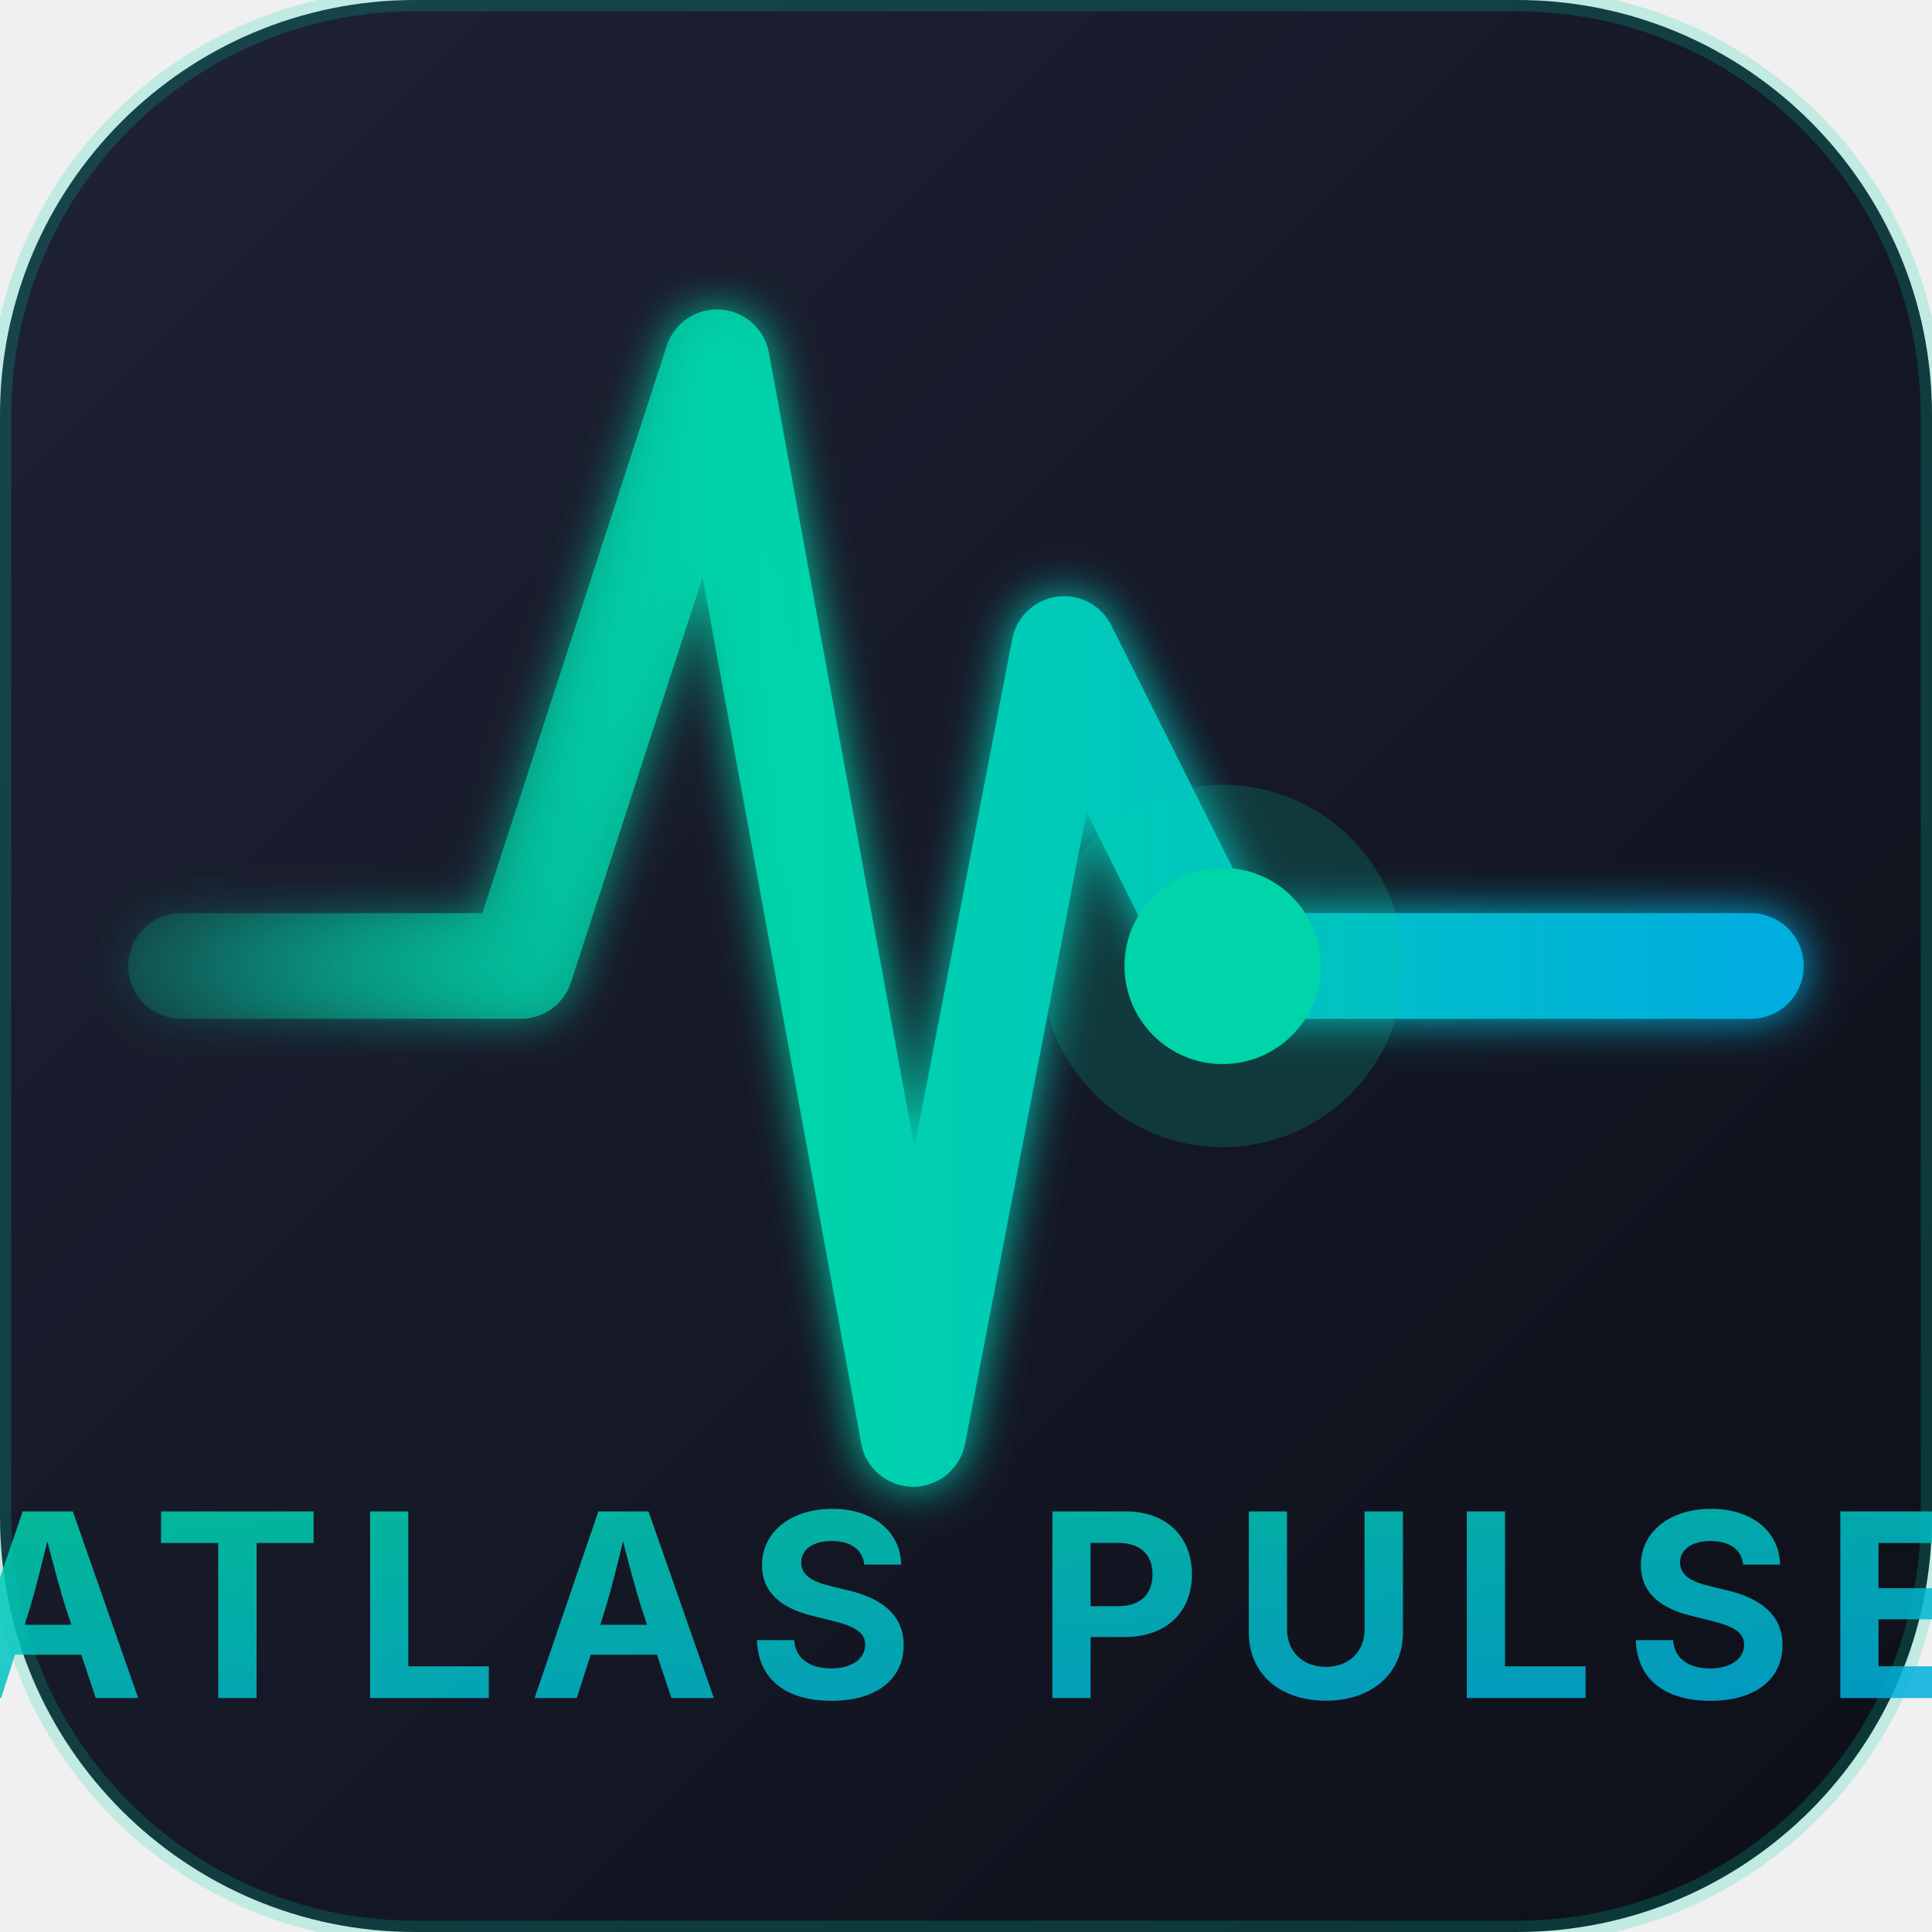
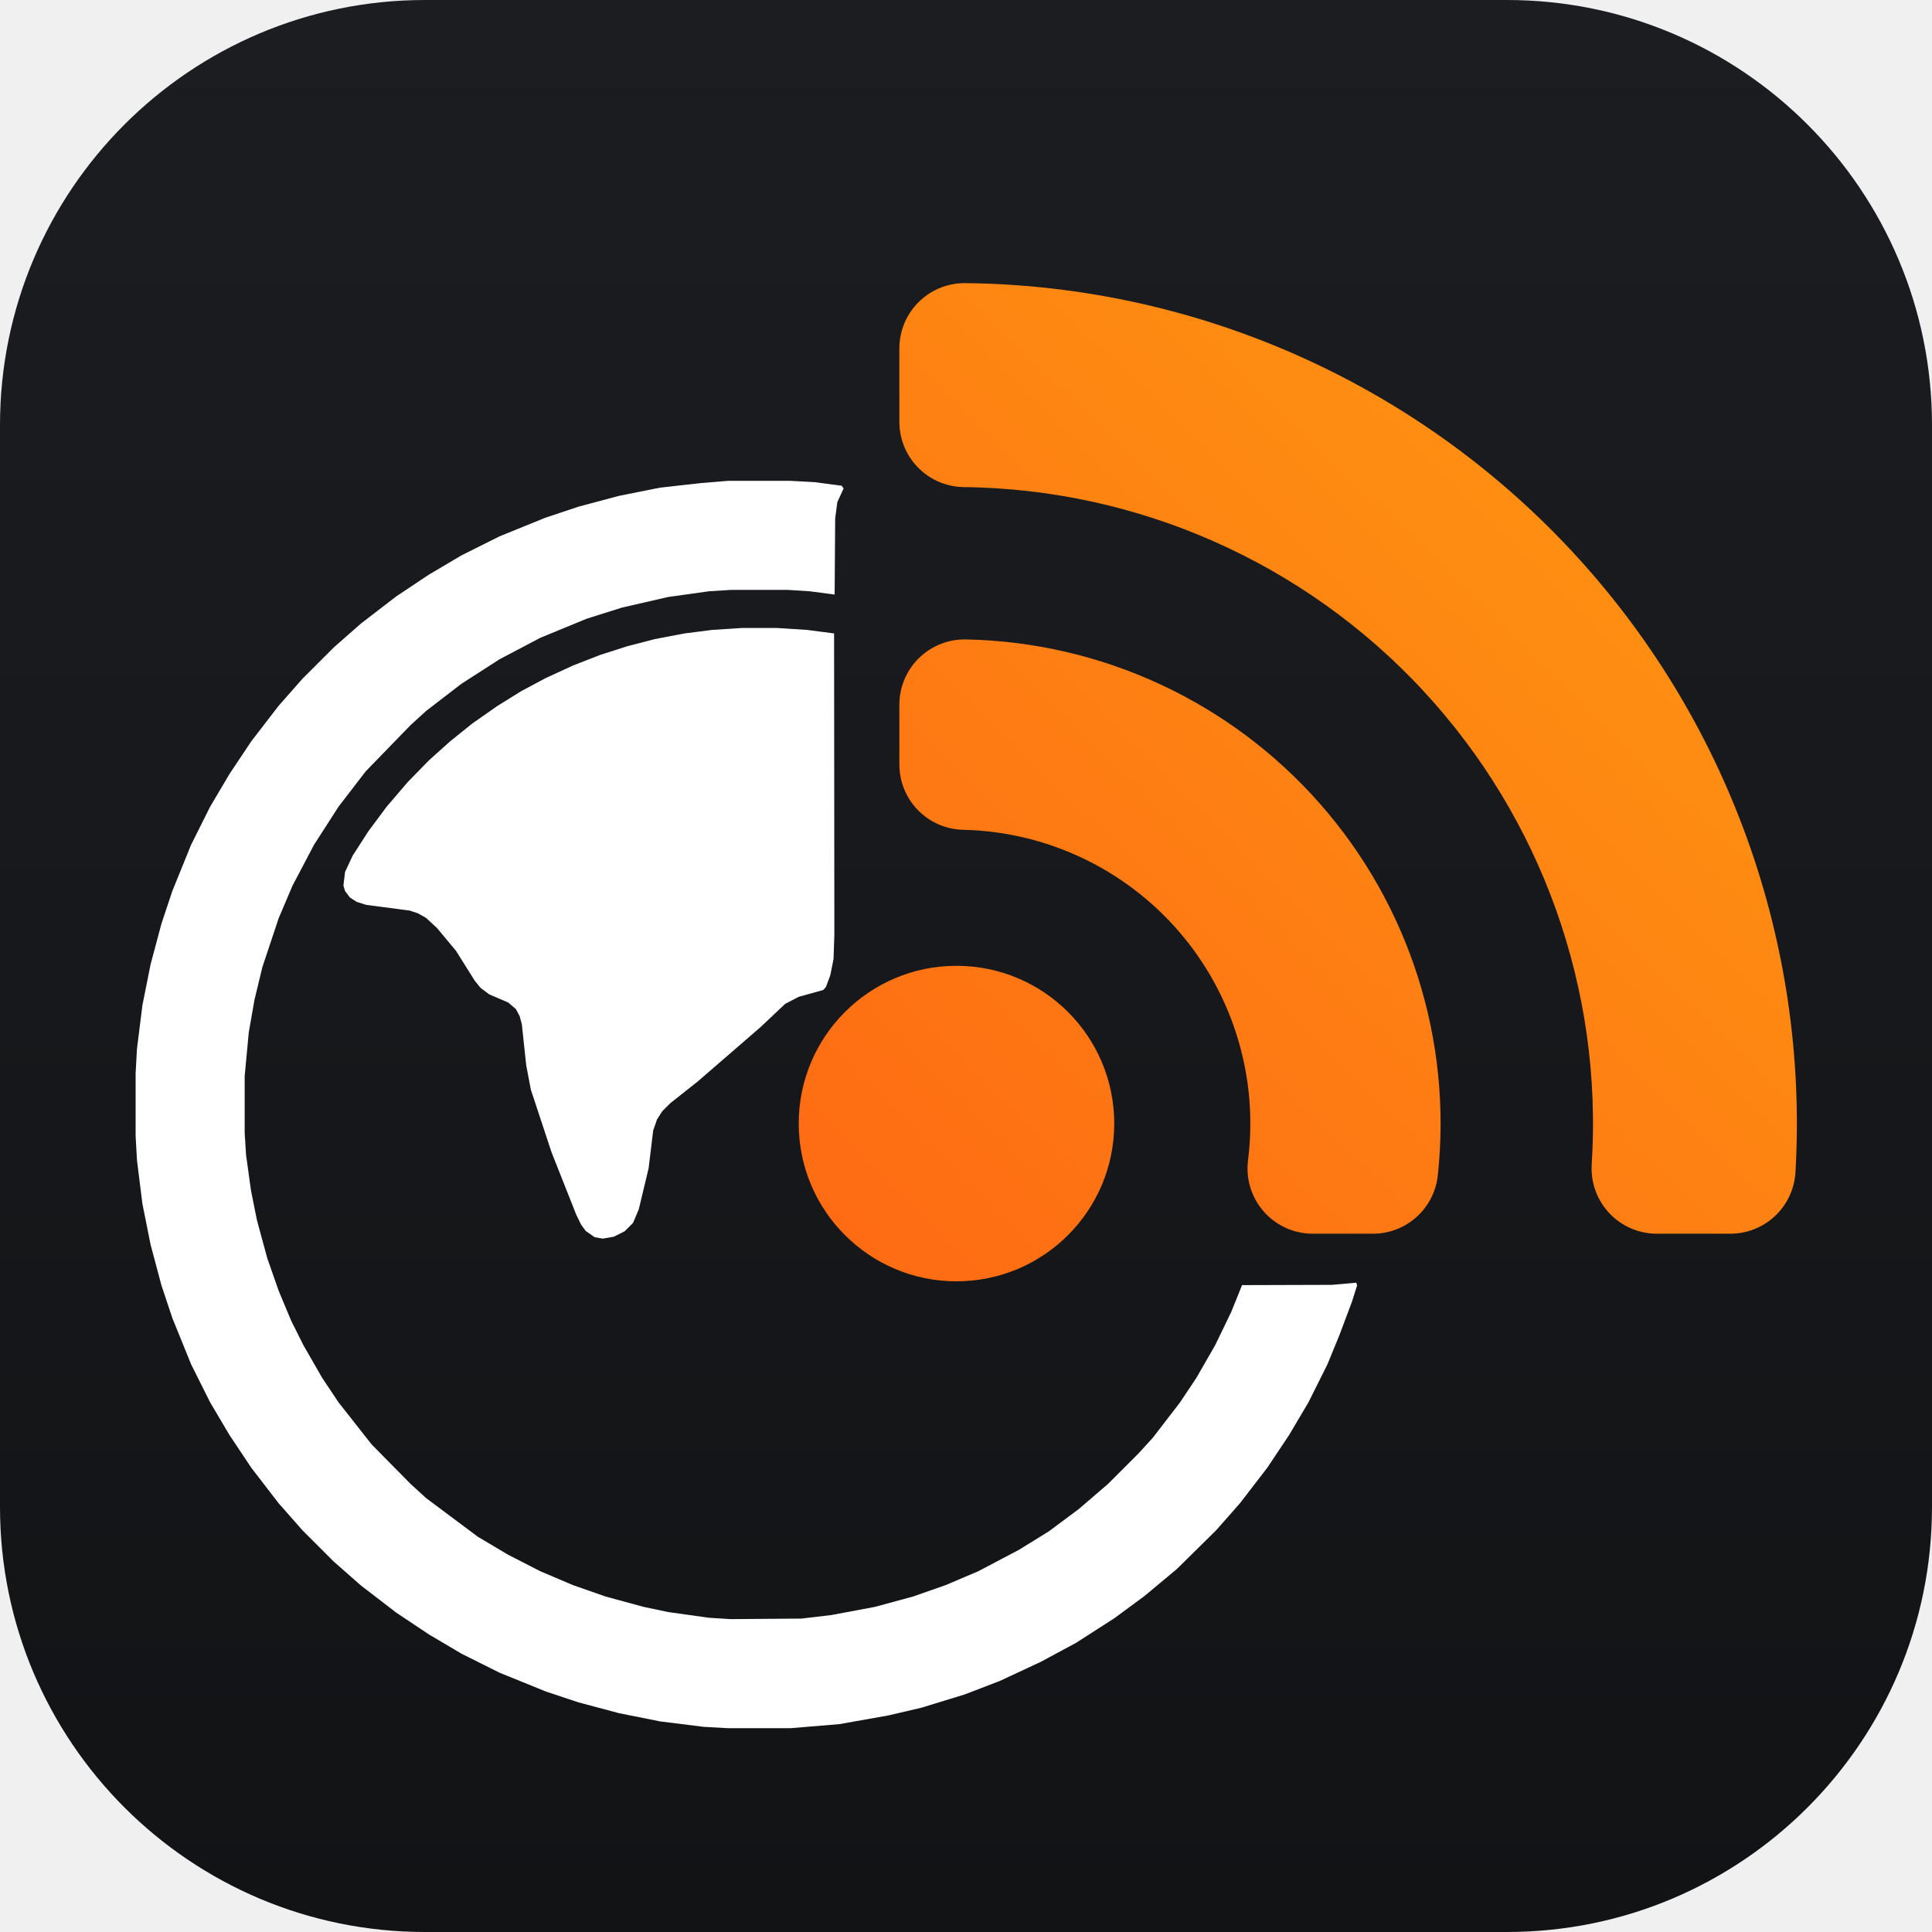
- <svg xmlns="http://www.w3.org/2000/svg" viewBox="0 0 512 512">
+ <svg xmlns="http://www.w3.org/2000/svg" viewBox="0 0 64 64">
  <defs>
-     <linearGradient id="bg" x1="0" y1="0" x2="1" y2="1">
-       <stop offset="0%" stop-color="#1e2235" />
-       <stop offset="100%" stop-color="#0d0f18" />
+     <linearGradient id="gn" gradientUnits="userSpaceOnUse" x1="0" y1="282" x2="0" y2="741">
+       <stop offset="0" stop-color="#084077" />
+       <stop offset="1" stop-color="#052b5e" />
    </linearGradient>
-     <linearGradient id="wave" x1="0" y1="0" x2="1" y2="0">
-       <stop offset="0%" stop-color="#00d4aa" stop-opacity="0.2" />
-       <stop offset="40%" stop-color="#00d4aa" />
-       <stop offset="100%" stop-color="#00aee0" />
+     <linearGradient id="go" gradientUnits="userSpaceOnUse" x1="600" y1="560" x2="947" y2="206">
+       <stop offset="0" stop-color="#fe6b13" />
+       <stop offset="1" stop-color="#fe9a12" />
    </linearGradient>
-     <linearGradient id="textGrad" x1="0" y1="0" x2="1" y2="1">
-       <stop offset="0%" stop-color="#00d4aa" />
-       <stop offset="100%" stop-color="#00aee0" />
+     <linearGradient id="bg" x1="0" y1="0" x2="0" y2="1">
+       <stop offset="0" stop-color="#1b1d21" />
+       <stop offset="1" stop-color="#121315" />
    </linearGradient>
-     <filter id="glow" x="-10%" y="-30%" width="120%" height="160%">
-       <feGaussianBlur in="SourceGraphic" stdDeviation="6" result="blur" />
-       <feMerge>
-         <feMergeNode in="blur" />
-         <feMergeNode in="SourceGraphic" />
-       </feMerge>
-     </filter>
  </defs>
-   <rect width="512" height="512" rx="110" fill="url(#bg)" />
-   <rect width="512" height="512" rx="110" fill="none" stroke="#00d4aa" stroke-width="6" stroke-opacity="0.2" />
-   <path d="M 48 256 L 138 256 L 190 96 L 242 380 L 282 172 L 324 256 L 464 256" stroke="url(#wave)" stroke-width="28" fill="none" stroke-linecap="round" stroke-linejoin="round" filter="url(#glow)" />
-   <circle cx="324" cy="256" r="26" fill="#00d4aa" />
-   <circle cx="324" cy="256" r="48" fill="#00d4aa" fill-opacity="0.18" />
-   <text x="256" y="450" text-anchor="middle" font-family="Inter, -apple-system, sans-serif" font-weight="700" font-size="68" letter-spacing="8" fill="url(#textGrad)" fill-opacity="0.85">ATLAS PULSE</text>
+   <rect width="64" height="64" rx="14.08" fill="url(#bg)" />
+   <g transform="translate(32 33.3) scale(0.0901) translate(-645.5 -475)">
+     <path fill="#ffffff" fill-rule="evenodd" d="M548.2 283.0L558.0 282.2L581.0 282.2L590.0 282.7L599.8 284.0L600.5 285.0L598.2 290.0L597.4 296.0L597.2 324.0L588.0 322.8L580.0 322.3L559.0 322.3L551.0 322.8L536.0 324.9L519.0 328.8L506.0 332.9L489.0 339.9L474.0 347.8L460.0 356.8L447.0 366.8L441.3 372.0L424.8 389.0L414.8 402.0L405.8 416.0L397.9 431.0L392.8 443.0L386.8 461.0L383.9 473.0L381.8 485.0L380.3 501.0L380.3 522.0L380.8 530.0L382.6 543.0L384.8 554.0L388.6 568.0L392.8 580.0L397.4 591.0L401.9 600.0L408.8 612.0L414.8 621.0L427.0 636.5L441.3 651.0L447.0 656.2L466.0 670.4L477.1 677.0L489.0 683.1L501.0 688.2L513.0 692.4L527.0 696.2L536.0 698.1L551.0 700.2L559.0 700.7L585.0 700.5L596.0 699.2L612.0 696.2L626.0 692.4L638.0 688.2L650.0 683.1L665.0 675.2L676.0 668.4L687.0 660.2L697.7 651.0L709.0 639.7L714.2 634.0L724.2 621.0L730.2 612.0L737.1 600.0L743.0 587.8L747.0 577.9L780.0 577.8L789.0 577.0L789.3 578.0L787.4 584.0L782.9 596.0L778.4 607.0L771.4 621.0L764.3 633.0L756.3 645.0L746.3 658.0L737.5 668.0L723.0 682.3L711.0 692.3L700.0 700.4L686.0 709.4L673.0 716.4L658.0 723.4L645.0 728.4L629.0 733.3L617.0 736.1L599.0 739.3L581.0 740.8L558.0 740.8L549.0 740.3L533.0 738.3L518.0 735.3L503.0 731.3L491.0 727.3L474.0 720.4L460.0 713.4L448.0 706.3L436.0 698.3L423.0 688.3L413.0 679.5L401.5 668.0L392.7 658.0L382.7 645.0L374.7 633.0L367.6 621.0L360.6 607.0L353.7 590.0L349.7 578.0L345.7 563.0L342.7 548.0L340.7 532.0L340.2 523.0L340.2 500.0L340.7 491.0L342.7 475.0L345.7 460.0L349.7 445.0L353.7 433.0L360.6 416.0L367.6 402.0L374.7 390.0L382.7 378.0L392.7 365.0L401.5 355.0L413.0 343.5L423.0 334.7L436.0 324.7L448.0 316.7L460.0 309.6L474.0 302.6L491.0 295.7L503.0 291.7L518.0 287.7L533.0 284.7ZM552.2 337.0L563.0 336.3L576.0 336.3L587.0 337.0L597.0 338.3L597.1 449.0L596.8 458.0L595.6 464.0L594.0 468.3L593.0 469.4L584.0 471.9L579.0 474.5L570.0 483.0L546.9 503.0L536.8 511.0L533.8 514.0L531.9 517.0L530.5 521.0L528.8 535.0L525.2 550.0L523.1 555.0L520.0 558.1L516.0 560.1L512.0 560.8L509.0 560.3L505.7 558.0L504.0 555.7L502.2 552.0L493.1 529.0L485.5 506.0L483.8 497.0L482.2 482.0L481.4 479.0L480.0 476.4L477.2 474.0L470.2 471.0L467.0 468.6L464.9 466.0L458.0 455.0L451.0 446.6L447.0 442.9L444.0 441.2L441.0 440.2L425.0 438.1L421.5 437.0L419.0 435.4L417.2 433.0L416.6 431.0L417.2 426.0L420.0 420.0L425.8 411.0L432.5 402.0L440.2 393.0L448.0 385.0L455.8 378.0L464.0 371.4L473.0 365.1L482.0 359.5L491.0 354.7L501.0 350.1L511.0 346.2L521.0 343.0L531.0 340.4L542.0 338.3Z" />
+     <g fill="url(#go)">
+       <circle cx="642" cy="518.5" r="58" />
+       <path stroke="url(#go)" stroke-width="48" stroke-linejoin="round" d="M645 364.5A154 154 0 0 1 795.1 535L773 535A132 132 0 0 0 645 386.5ZM645 233.5A285 285 0 0 1 926.5 535L899.5 535A258 258 0 0 0 645 260.5Z" />
+     </g>
+   </g>
</svg>
